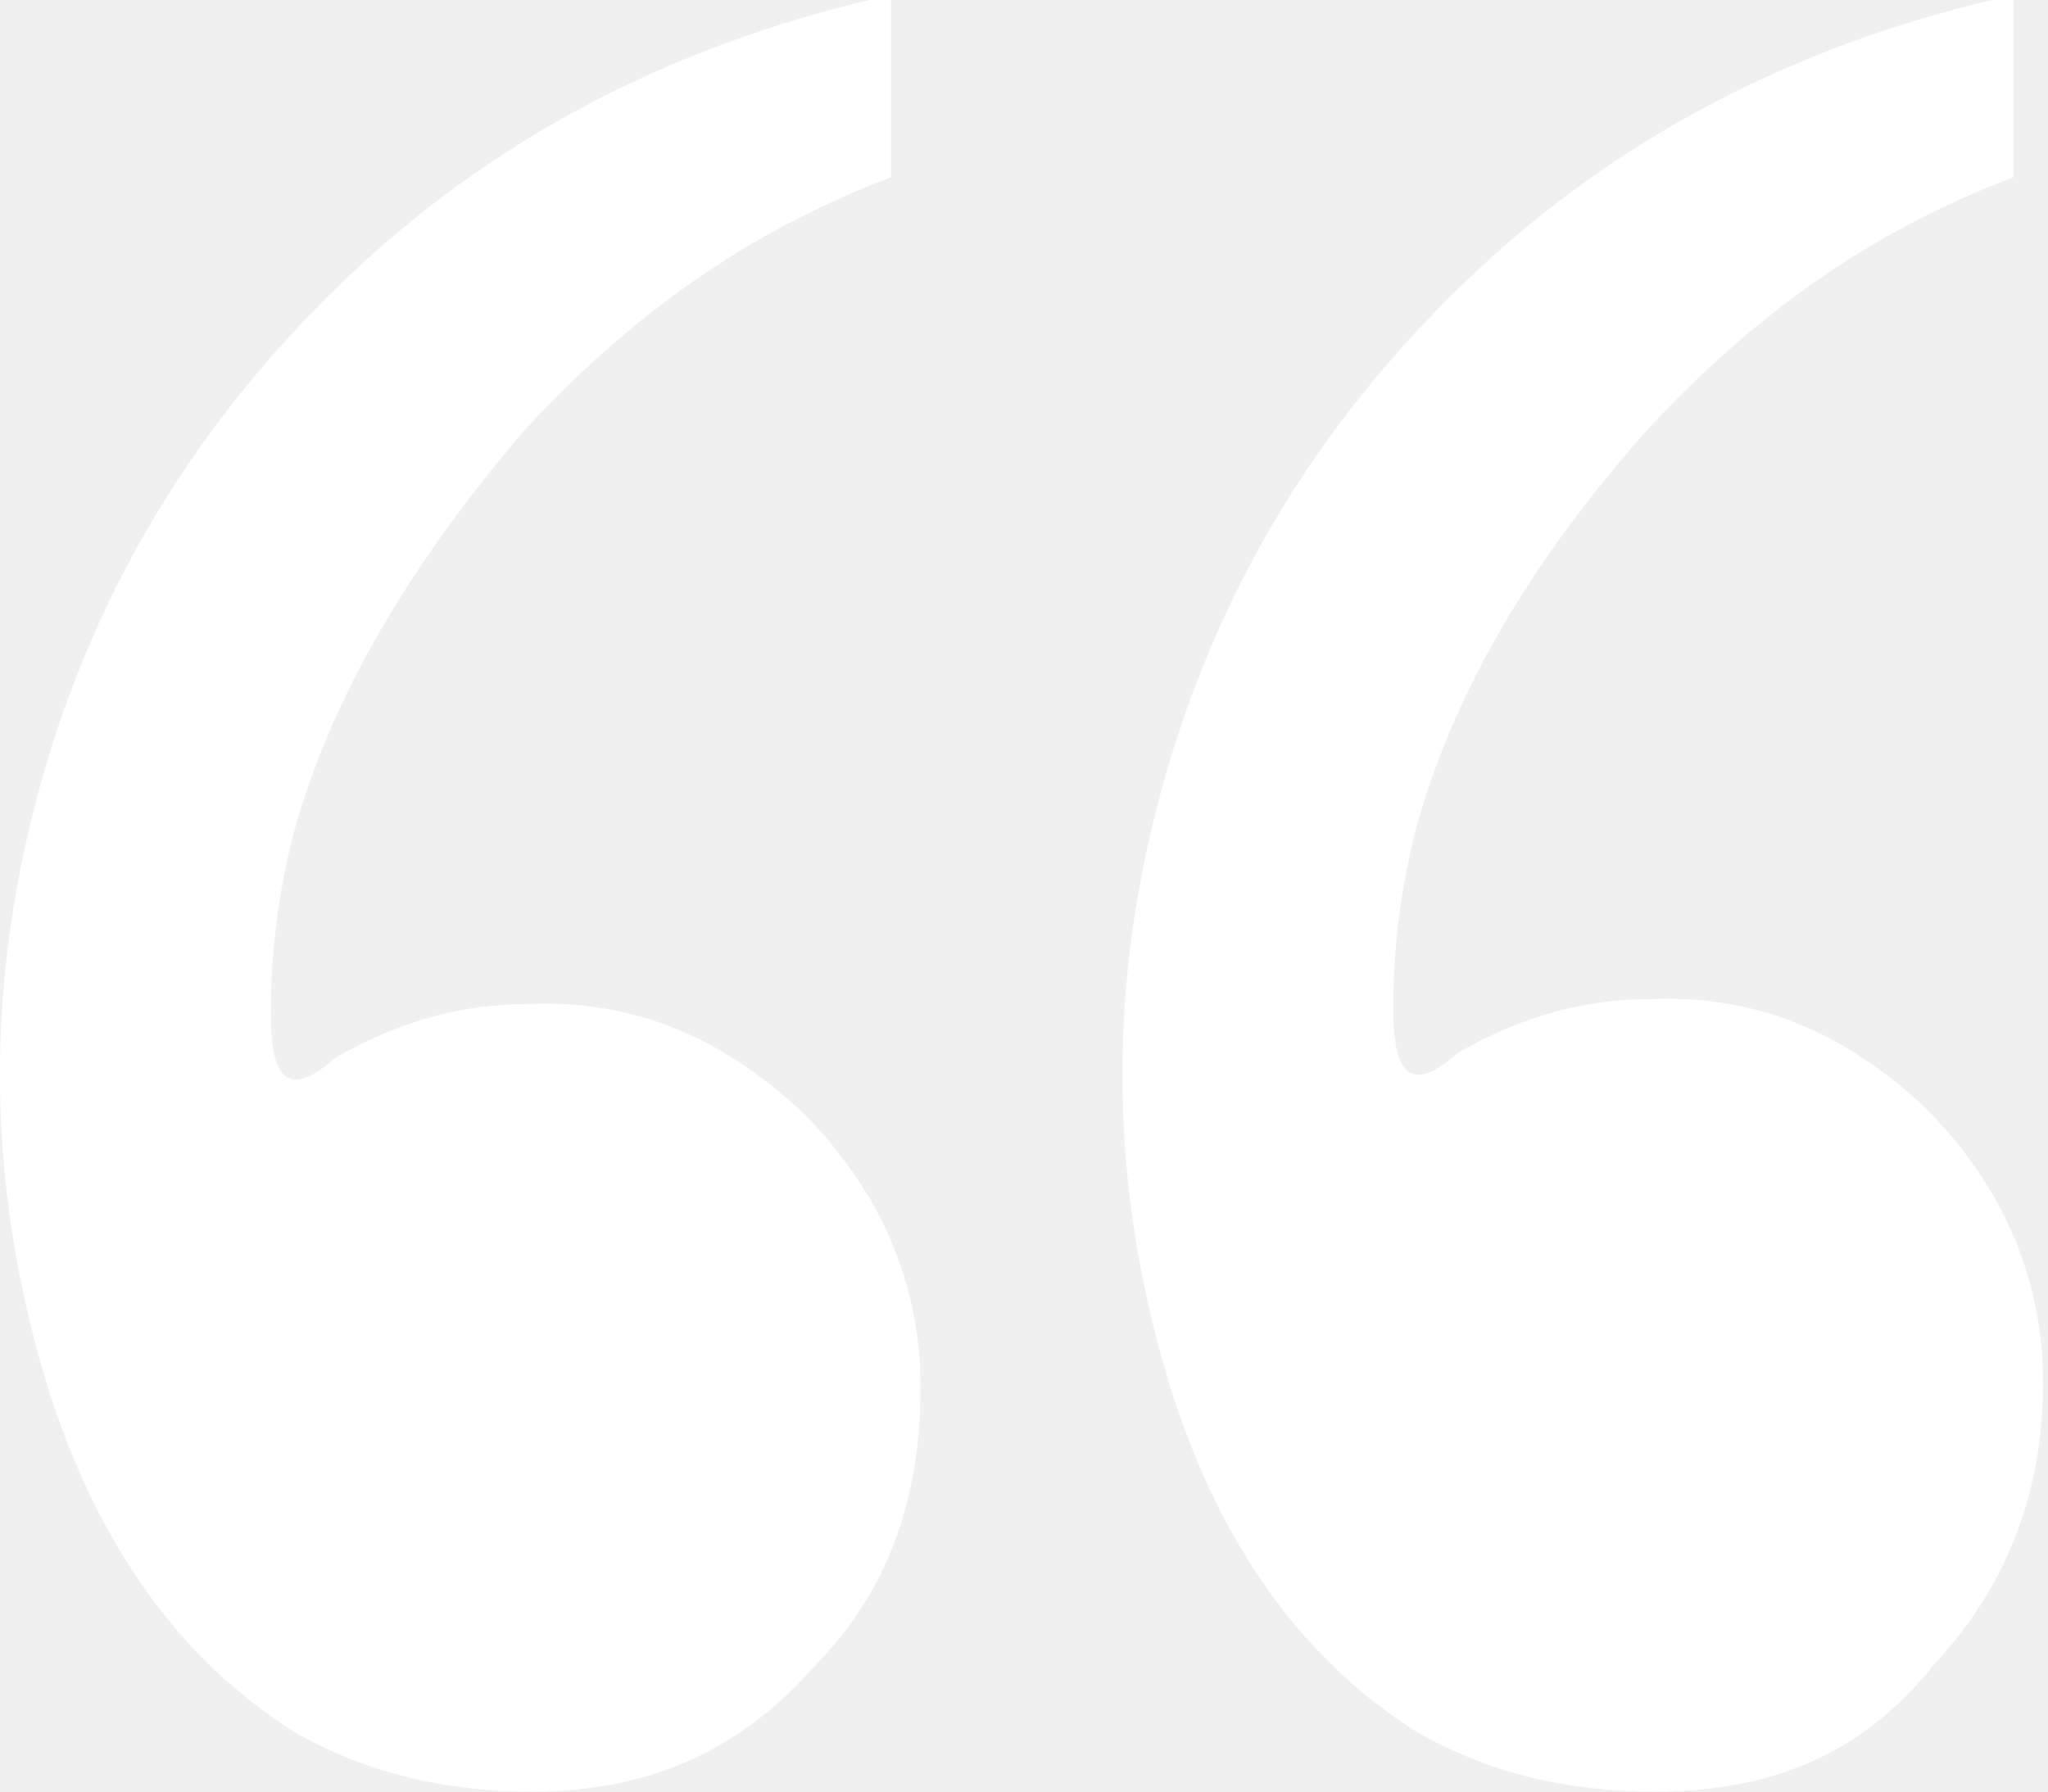
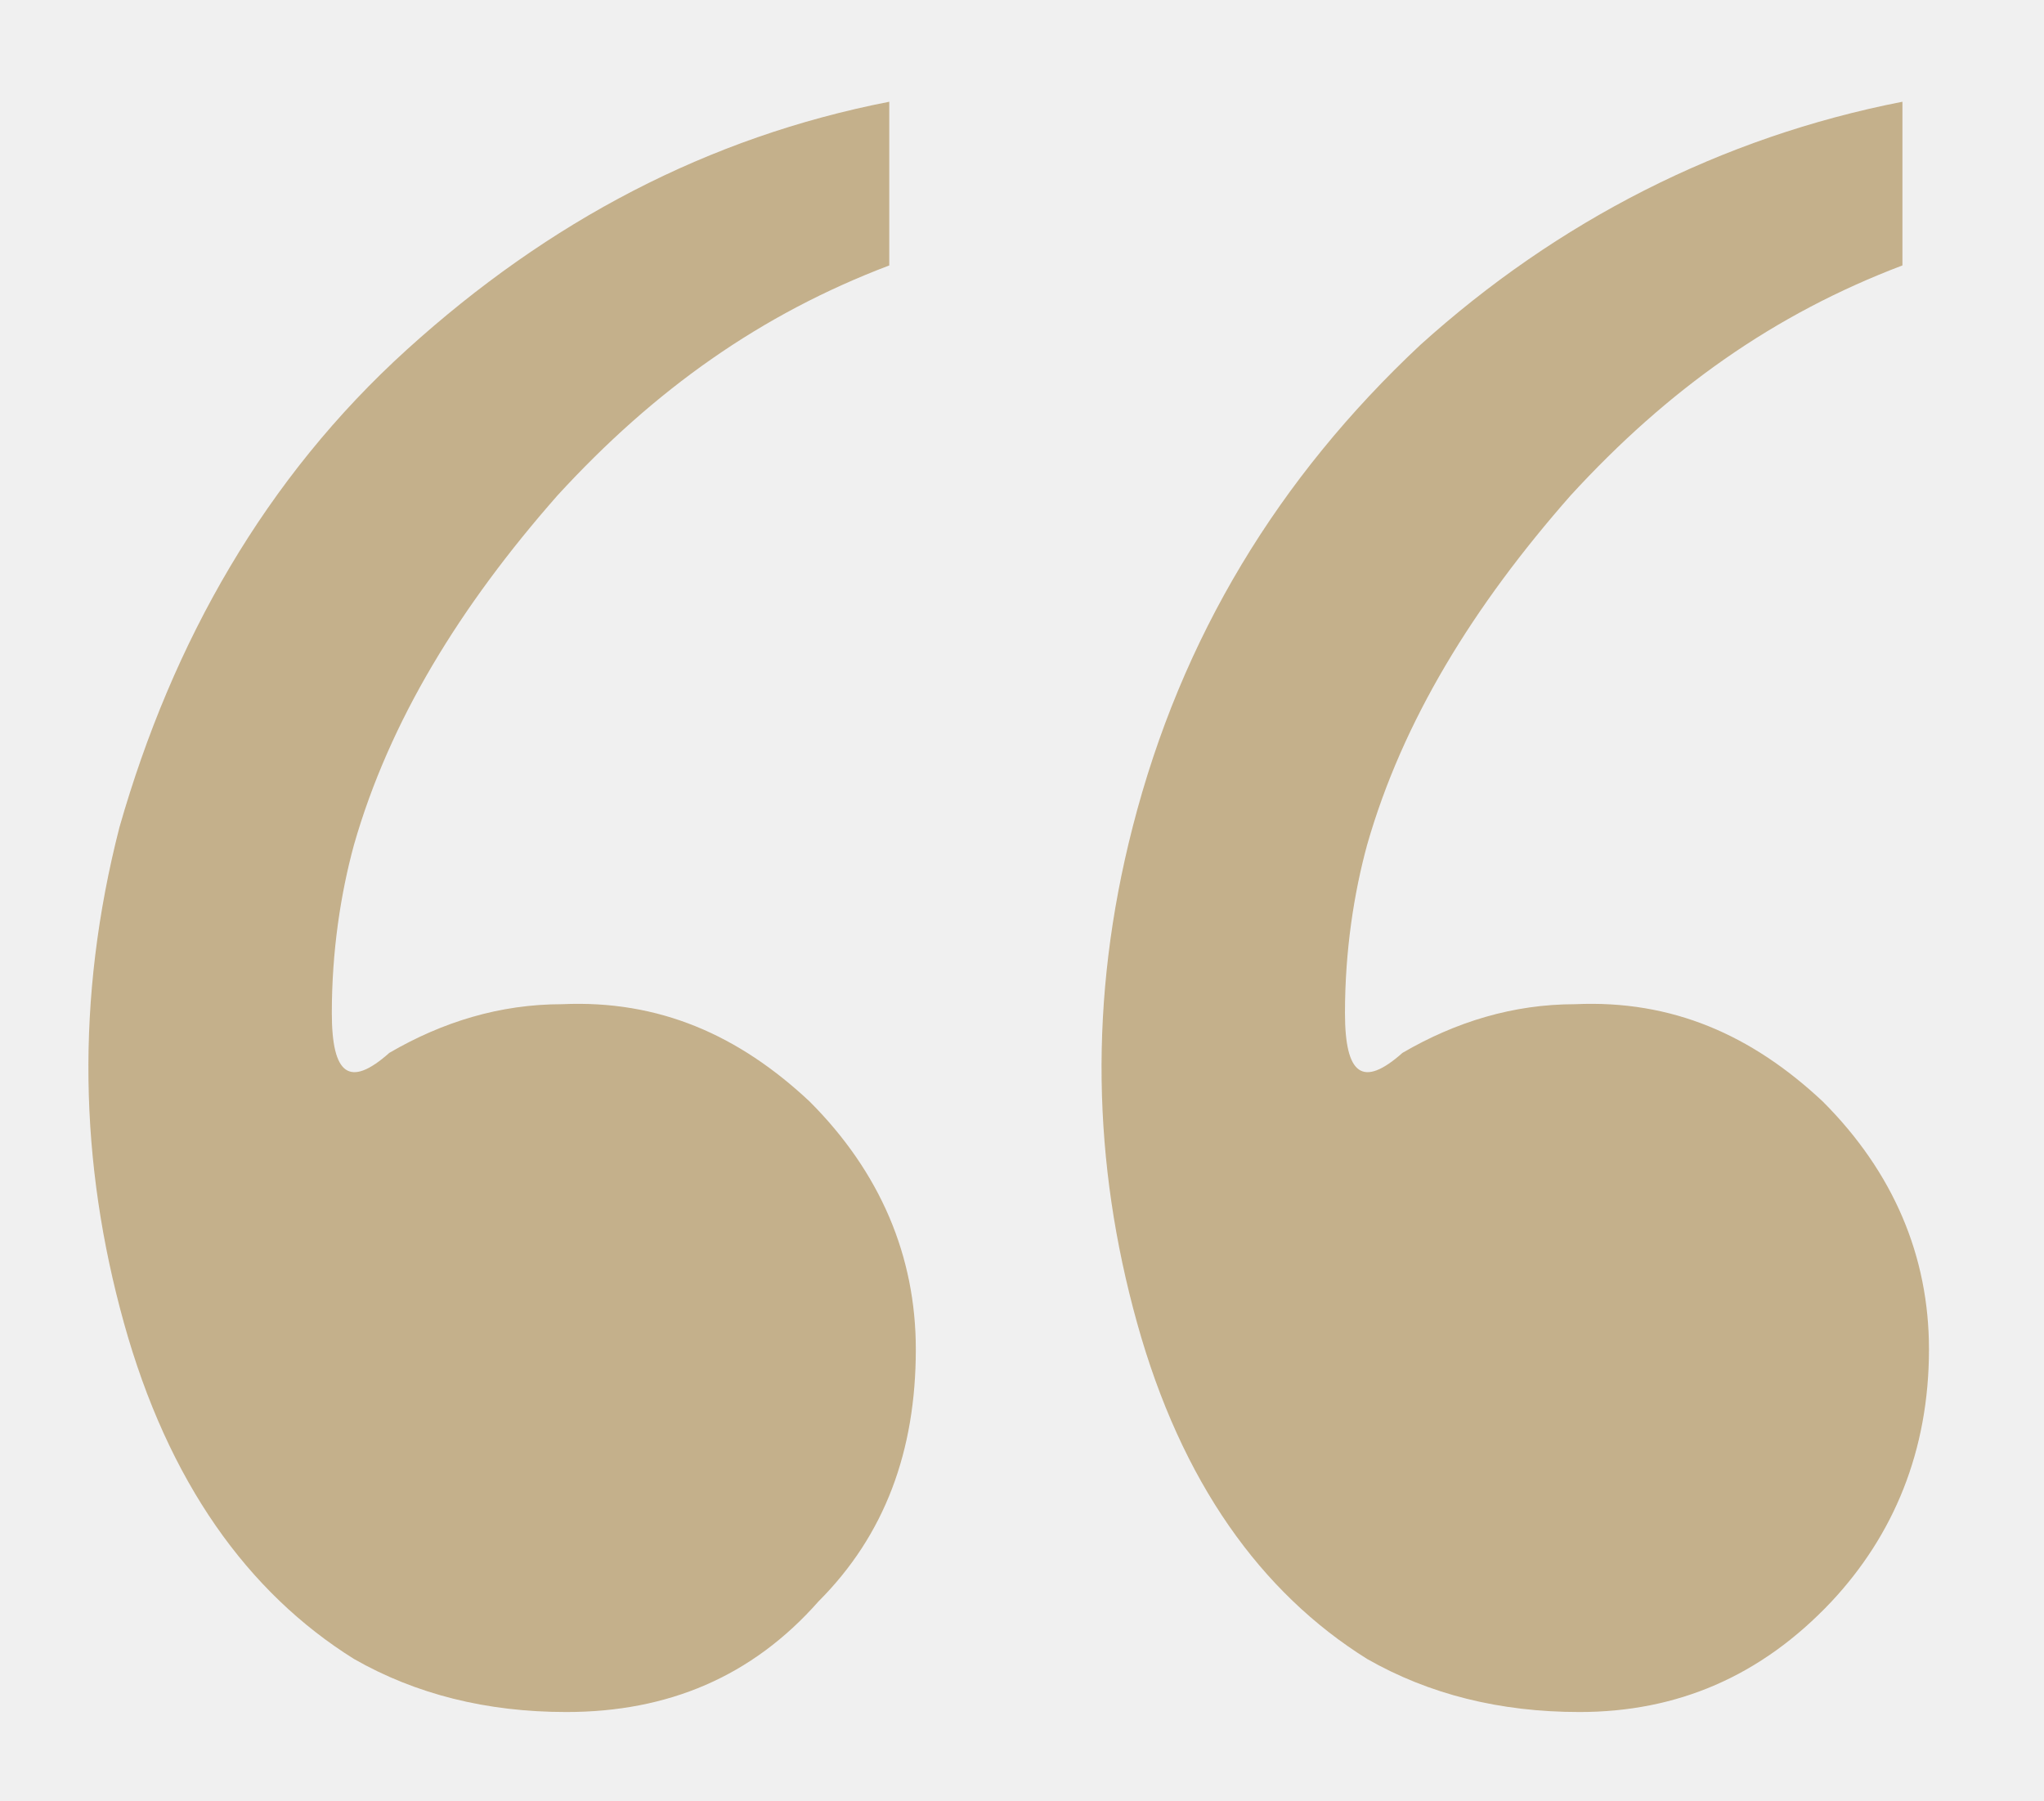
- <svg xmlns="http://www.w3.org/2000/svg" version="1.1" id="Capa_1" x="0px" y="0px" viewBox="0 0 41.6 36.4" style="enable-background:new 0 0 41.6 36.4;" xml:space="preserve">
+ <svg xmlns="http://www.w3.org/2000/svg" version="1.1" id="Capa_1" x="0px" y="0px" viewBox="0 0 46.2 40.7" style="enable-background:new 0 0 46.2 40.7;" xml:space="preserve">
  <style type="text/css">
- 	.st0{fill:#FFFFFF;}
+ 	.st0{opacity:0.9;}
+ 	.st1{fill:#BFA880;}
</style>
-   <g>
+   <g class="st0">
    <g>
-       <path class="st0" d="M10.8,36.4C9,36.4,7.4,36,6,35.2c-2.4-1.5-4.2-4-5.2-7.6c-1-3.6-1.1-7.3-0.1-11.2c1.1-4.3,3.3-7.9,6.5-10.9    c3.1-2.9,6.8-4.7,10.9-5.6v3.7c-2.9,1.1-5.3,2.8-7.5,5.2C8.4,11.4,6.8,14,6,16.8c-0.3,1.1-0.5,2.4-0.5,3.8c0,1.4,0.4,1.7,1.3,0.9    c1.2-0.7,2.5-1.1,3.9-1.1c2.2-0.1,4,0.7,5.6,2.2c1.6,1.6,2.4,3.5,2.4,5.6c0,2.3-0.7,4.2-2.2,5.7C14.9,35.7,13,36.4,10.8,36.4z     M33.6,36.4c-1.8,0-3.4-0.4-4.8-1.2c-2.4-1.5-4.2-4-5.2-7.6c-1-3.6-1.1-7.3-0.1-11.2c1.1-4.3,3.3-7.9,6.5-10.9    c3.1-2.9,6.8-4.7,10.9-5.6v3.7c-2.9,1.1-5.3,2.8-7.5,5.2c-2.2,2.5-3.8,5.1-4.6,7.9c-0.3,1.1-0.5,2.4-0.5,3.8    c0,1.4,0.4,1.7,1.3,0.9c1.2-0.7,2.5-1.1,3.9-1.1c2.2-0.1,4,0.7,5.6,2.2c1.6,1.6,2.4,3.5,2.4,5.6c0,2.3-0.8,4.2-2.2,5.7    C37.8,35.7,35.9,36.4,33.6,36.4z" />
+       <path class="st1" d="M12.8,38.7c-1.8,0-3.4-0.4-4.8-1.2c-2.4-1.5-4.2-4-5.2-7.6c-1-3.6-1.1-7.3-0.1-11.2C3.9,14.5,6,10.8,9.2,7.9    C12.4,5,16,3.1,20.1,2.3V6c-2.9,1.1-5.3,2.8-7.5,5.2c-2.2,2.5-3.8,5.1-4.6,7.9c-0.3,1.1-0.5,2.4-0.5,3.8c0,1.4,0.4,1.7,1.3,0.9    c1.2-0.7,2.5-1.1,3.9-1.1c2.2-0.1,4,0.7,5.6,2.2c1.6,1.6,2.4,3.5,2.4,5.6c0,2.3-0.7,4.2-2.2,5.7C17,37.9,15.1,38.7,12.8,38.7z     M35.7,38.7c-1.8,0-3.4-0.4-4.8-1.2c-2.4-1.5-4.2-4-5.2-7.6c-1-3.6-1.1-7.3-0.1-11.2c1.1-4.3,3.3-7.9,6.5-10.9    C35.2,5,38.9,3.1,43,2.3V6c-2.9,1.1-5.3,2.8-7.5,5.2c-2.2,2.5-3.8,5.1-4.6,7.9c-0.3,1.1-0.5,2.4-0.5,3.8c0,1.4,0.4,1.7,1.3,0.9    c1.2-0.7,2.5-1.1,3.9-1.1c2.2-0.1,4,0.7,5.6,2.2c1.6,1.6,2.4,3.5,2.4,5.6c0,2.3-0.8,4.2-2.2,5.7C39.8,37.9,37.9,38.7,35.7,38.7z" />
    </g>
  </g>
</svg>
